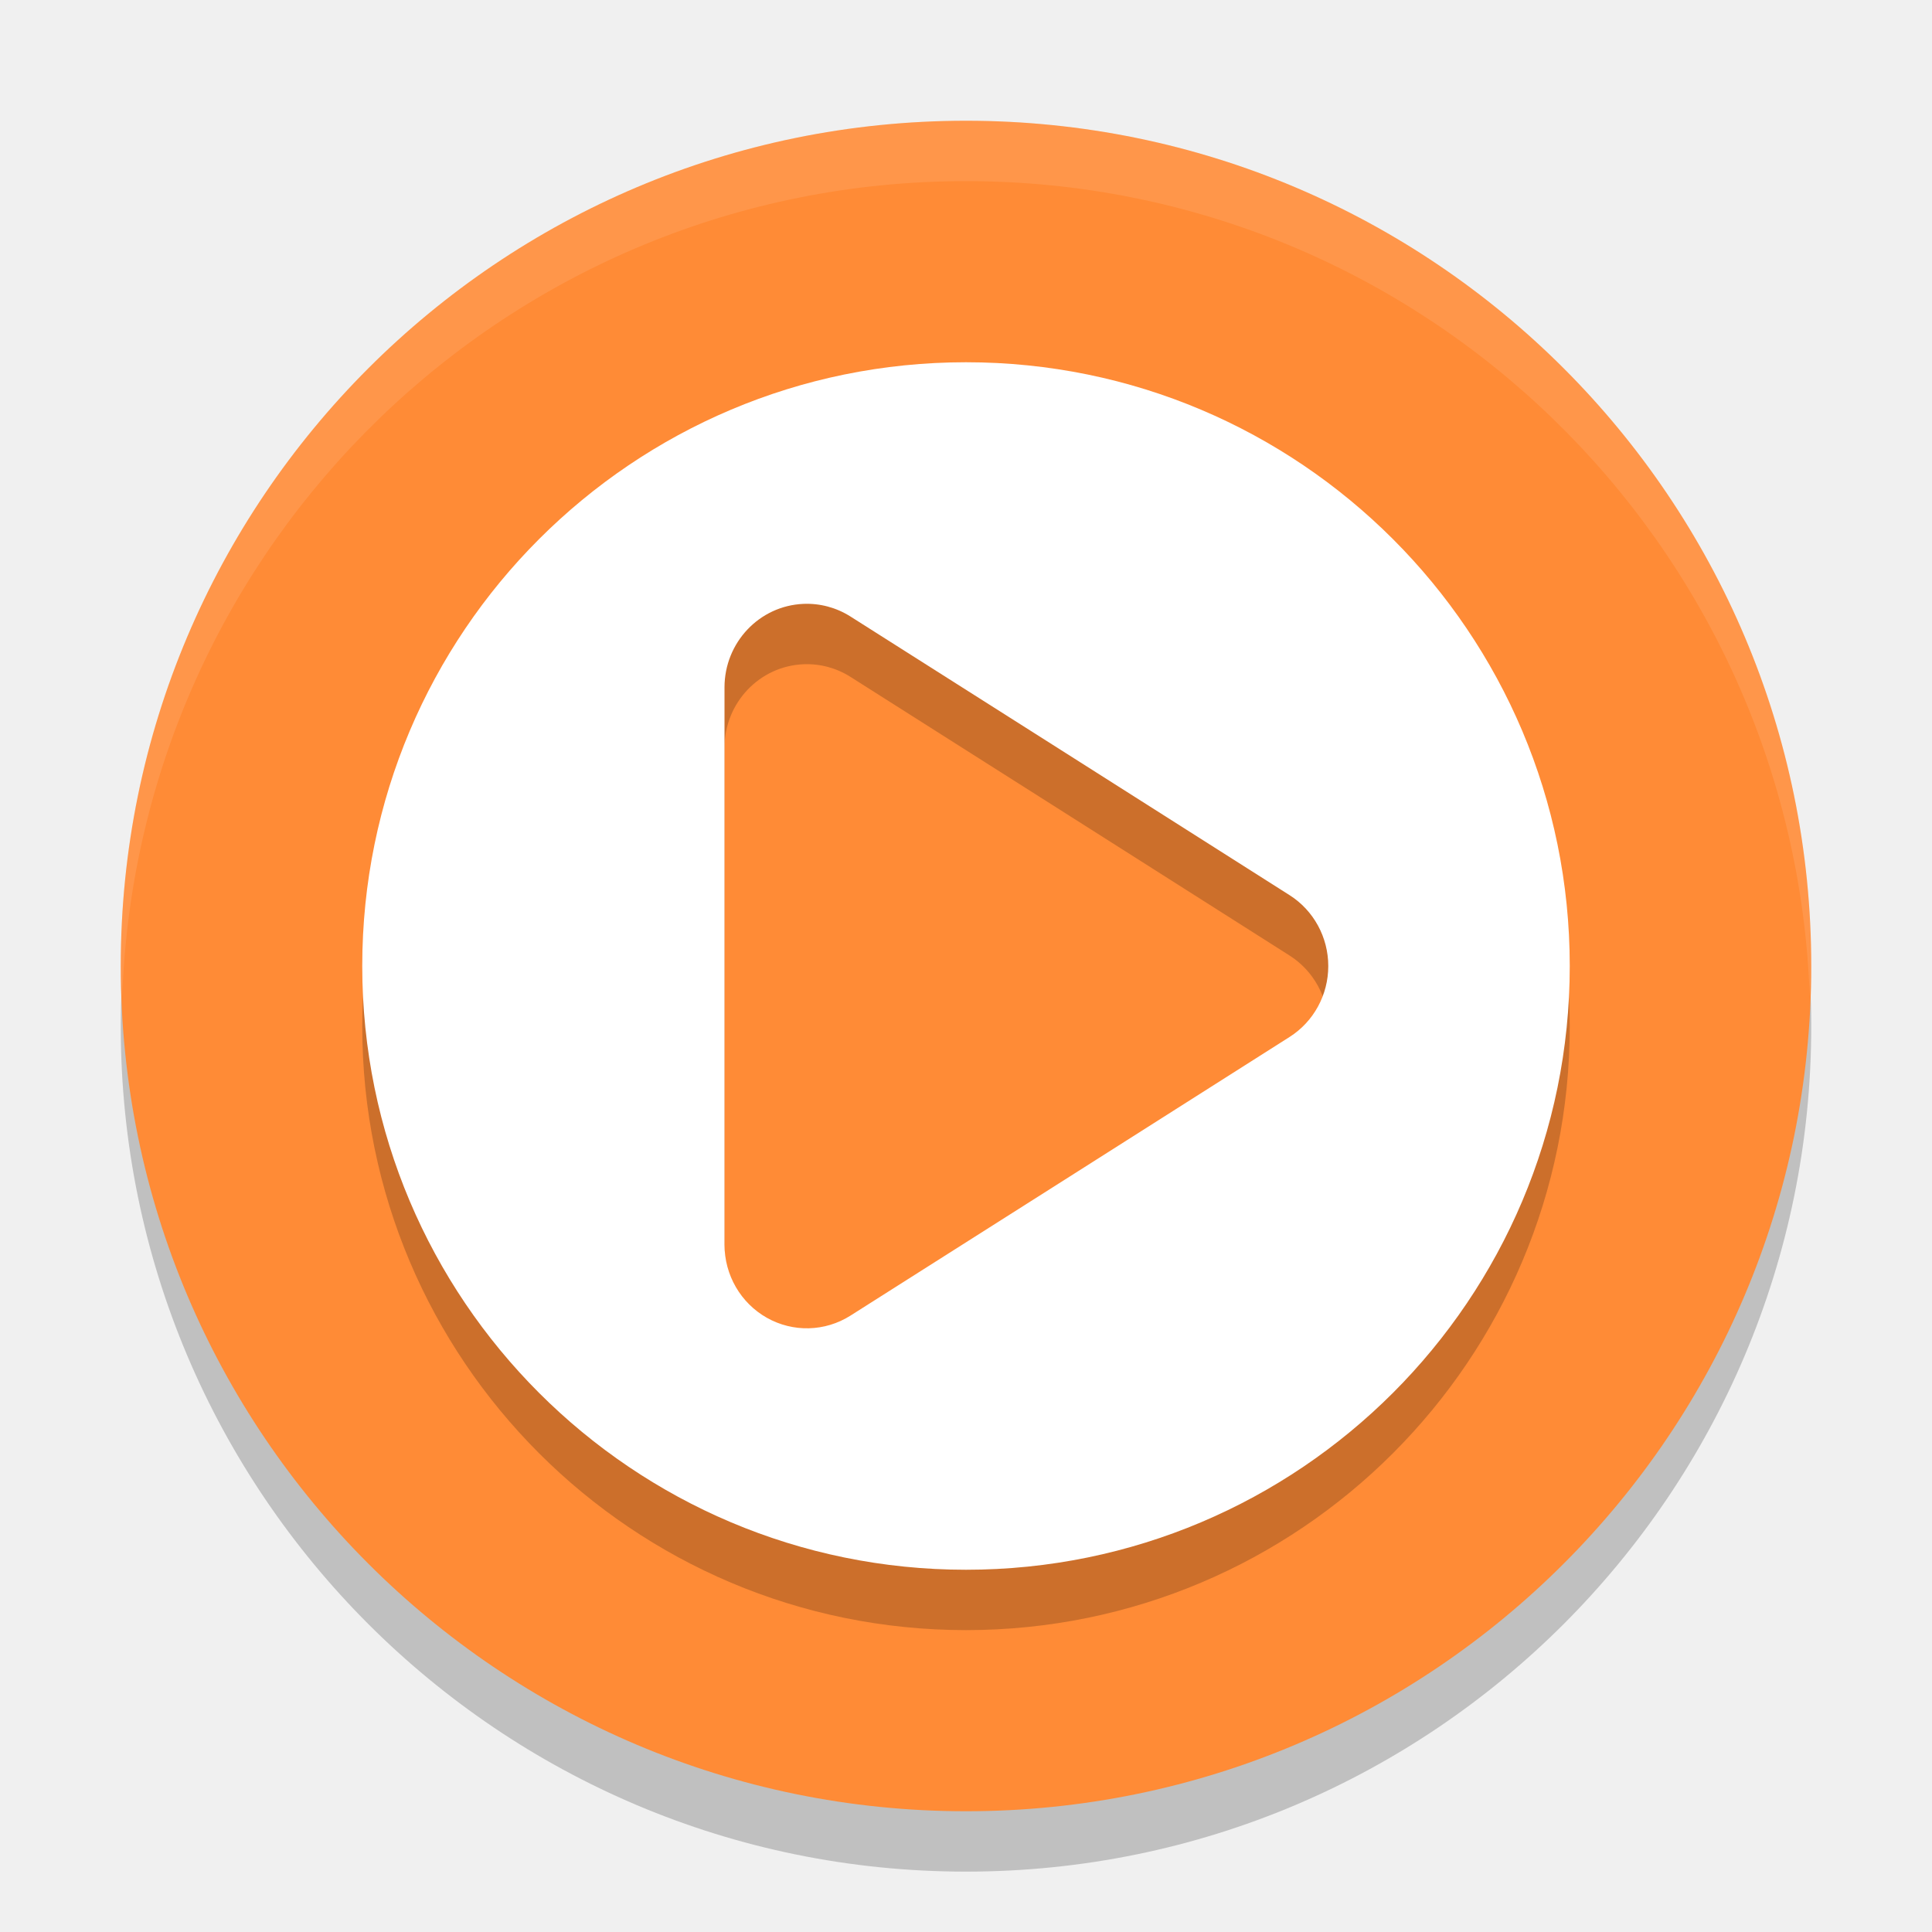
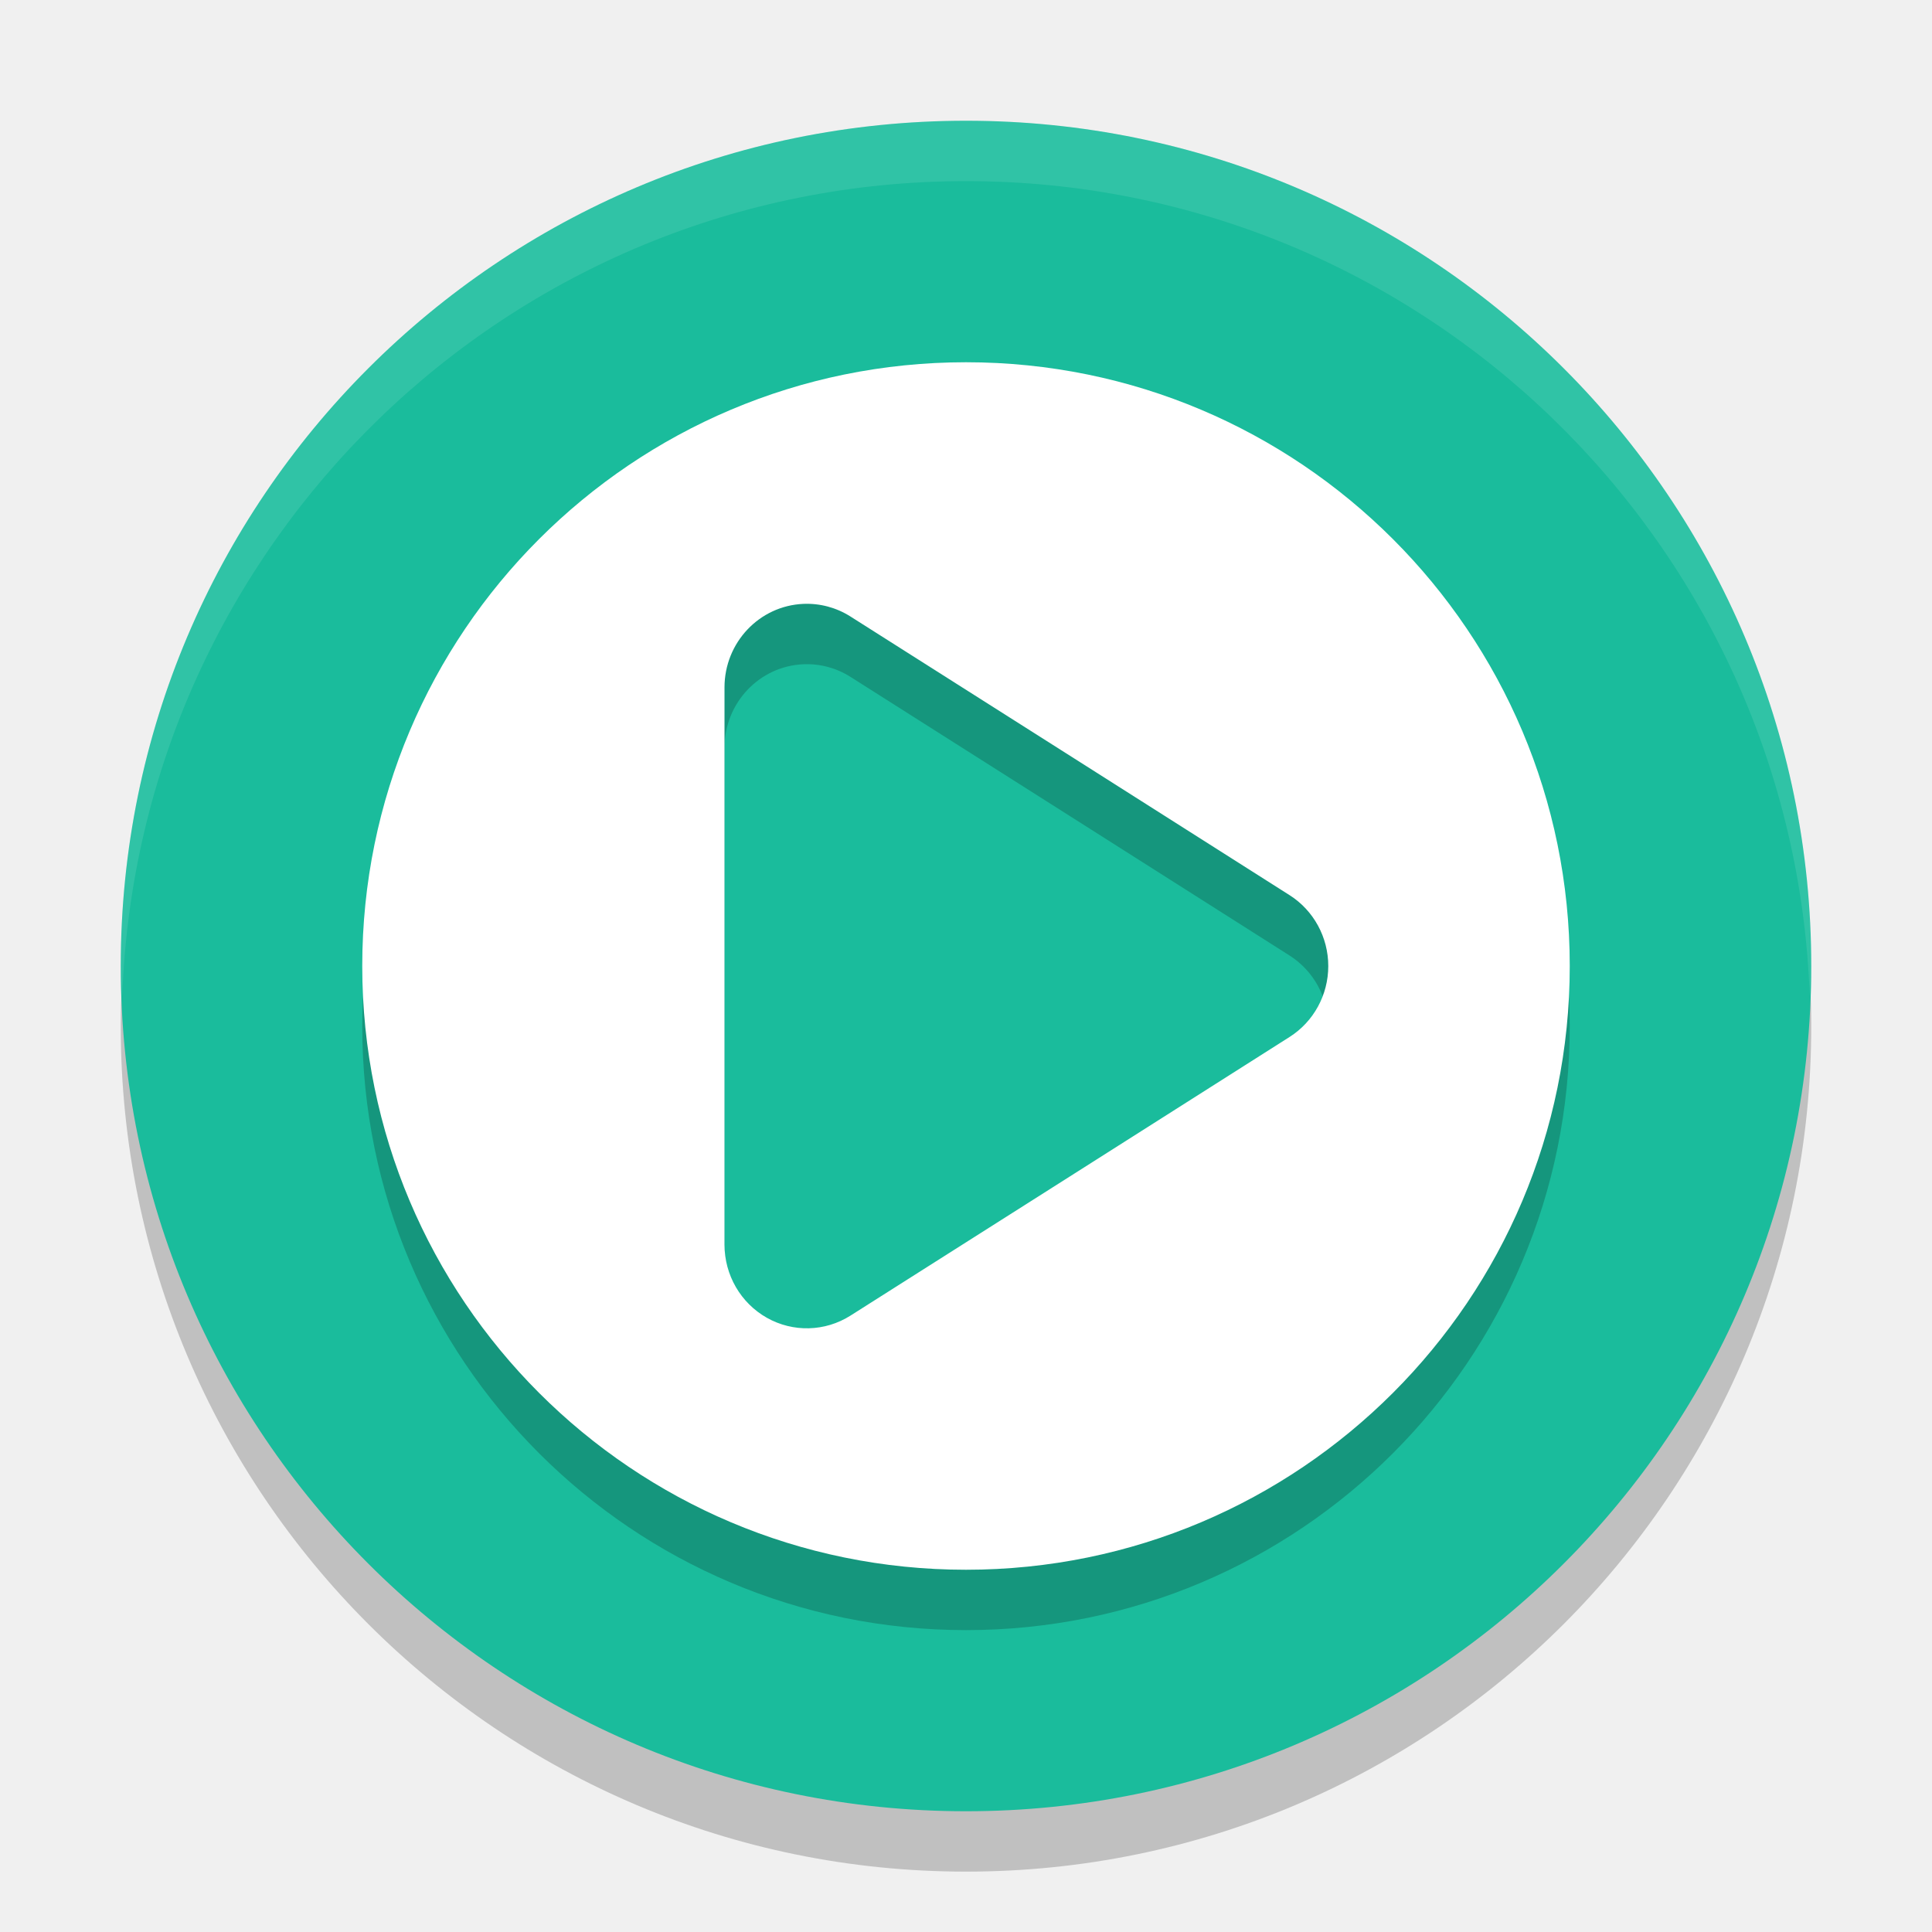
<svg xmlns="http://www.w3.org/2000/svg" width="32" height="32" version="1.1" viewBox="0 0 32 32">
  <g id="22-22-media-playback-start" transform="translate(0,32)">
    <rect style="opacity:0.001" width="22" height="22" x="0" y="0" />
    <path style="fill:#cfd8dc" d="m 11,3 c -4.418,0 -8,3.582 -8,8 0,4.418 3.582,8 8,8 4.418,0 8,-3.582 8,-8 0,-4.418 -3.582,-8 -8,-8 z m -3,4 8,4 -8,4 z" />
  </g>
  <g id="22-22-media-skip-forward" transform="translate(10,32)">
    <rect style="opacity:0.001" width="22" height="22" x="22" y="0" />
    <path style="fill:#cfd8dc" d="m 33,3 c -4.418,0 -8,3.582 -8,8 0,4.418 3.582,8 8,8 4.418,0 8,-3.582 8,-8 0,-4.418 -3.582,-8 -8,-8 z m -4,4 6,3.5 V 7 h 2 v 4 4 H 35 V 11.5 L 29,15 Z" />
  </g>
  <g id="22-22-media-playback-pause" transform="translate(-5,8)">
    <rect style="opacity:0.001" width="22" height="22" x="165" y="24" />
    <path style="fill:#cfd8dc" d="m 121,3 c -4.418,0 -8,3.582 -8,8 0,4.418 3.582,8 8,8 4.418,0 8,-3.582 8,-8 0,-4.418 -3.582,-8 -8,-8 z m -4,4 h 3 v 8 h -3 z m 5,0 h 3 v 8 h -3 z" transform="translate(55,24)" />
  </g>
  <g id="22-22-media-playback-stop" transform="translate(5,8)">
    <rect style="opacity:0.001" width="22" height="22" x="187" y="24" />
    <path style="fill:#cfd8dc" d="m 143,3 c -4.418,0 -8,3.582 -8,8 0,4.418 3.582,8 8,8 4.418,0 8,-3.582 8,-8 0,-4.418 -3.582,-8 -8,-8 z m -4,4 h 2 4 2 v 8 h -2 -4 -2 z" transform="translate(55,24)" />
  </g>
  <g id="22-22-media-record" transform="translate(102,32)">
    <rect style="opacity:0.001" width="22" height="22" x="154" y="0" />
    <path style="fill:#1abc9c" d="m 165,3 a 8,8 0 0 0 -8,8 8,8 0 0 0 8,8 8,8 0 0 0 8,-8 8,8 0 0 0 -8,-8 z m 0,4 a 4,4 0 0 1 4,4 4,4 0 0 1 -4,4 4,4 0 0 1 -4,-4 4,4 0 0 1 4,-4 z" />
  </g>
  <g id="22-22-media-eject" transform="translate(-7,8)">
    <rect style="opacity:0.001" width="22" height="22" x="231" y="24" />
    <path style="fill:#cfd8dc" d="m 187,3 c -4.418,0 -8,3.582 -8,8 0,4.418 3.582,8 8,8 4.418,0 8,-3.582 8,-8 0,-4.418 -3.582,-8 -8,-8 z m 0,3 4,4 v 1 h -8 v -1 z m -4,7 h 8 v 2 h -8 z" transform="translate(55,24)" />
  </g>
  <g id="22-22-media-seek-forward" transform="translate(74,32)">
    <rect style="opacity:0.001" width="22" height="22" x="22" y="0" />
    <path style="fill:#cfd8dc" d="m 77,3 c -4.418,0 -8,3.582 -8,8 0,4.418 3.582,8 8,8 4.418,0 8,-3.582 8,-8 0,-4.418 -3.582,-8 -8,-8 z m -5,4 5,3 V 7 l 6,4 -6,4 v -3 l -5,3 v -4 z" transform="translate(-44)" />
  </g>
  <g id="22-22-media-skip-backward" transform="matrix(-1,0,0,1,108,32)">
    <rect style="opacity:0.001" width="22" height="22" x="22" y="0" />
    <path style="fill:#cfd8dc" d="m 33,3 c -4.418,0 -8,3.582 -8,8 0,4.418 3.582,8 8,8 4.418,0 8,-3.582 8,-8 0,-4.418 -3.582,-8 -8,-8 z m -4,4 6,3.5 V 7 h 2 v 4 4 H 35 V 11.5 L 29,15 Z" />
  </g>
  <g id="22-22-media-seek-backward" transform="matrix(-1,0,0,1,172,32)">
    <rect style="opacity:0.001" width="22" height="22" x="22" y="0" />
    <path style="fill:#cfd8dc" d="m 77,3 c -4.418,0 -8,3.582 -8,8 0,4.418 3.582,8 8,8 4.418,0 8,-3.582 8,-8 0,-4.418 -3.582,-8 -8,-8 z m -5,4 5,3 V 7 l 6,4 -6,4 v -3 l -5,3 v -4 z" transform="translate(-44)" />
  </g>
  <g id="22-22-media-playback-playing" transform="translate(0,-54)">
    <rect width="22" height="22" x="0" y="0" style="opacity:0.001" />
    <path d="m 11,3 c -4.418,0 -8,3.582 -8,8 0,4.418 3.582,8 8,8 4.418,0 8,-3.582 8,-8 0,-4.418 -3.582,-8 -8,-8 z m -3,4 8,4 -8,4 z" style="fill:#cfd8dc" />
  </g>
  <g id="22-22-media-playback-paused" transform="translate(-5,-78)">
    <rect width="22" height="22" x="165" y="24" style="opacity:0.001" />
    <path d="m 121,3 c -4.418,0 -8,3.582 -8,8 0,4.418 3.582,8 8,8 4.418,0 8,-3.582 8,-8 0,-4.418 -3.582,-8 -8,-8 z m -4,4 h 3 v 8 h -3 z m 5,0 h 3 v 8 h -3 z" transform="translate(55,24)" style="fill:#cfd8dc" />
  </g>
  <g id="22-22-media-playback-stopped" transform="translate(5,-78)">
    <rect width="22" height="22" x="187" y="24" style="opacity:0.001" />
    <path d="m 143,3 c -4.418,0 -8,3.582 -8,8 0,4.418 3.582,8 8,8 4.418,0 8,-3.582 8,-8 0,-4.418 -3.582,-8 -8,-8 z m -4,4 h 2 4 2 v 8 h -2 -4 -2 z" transform="translate(55,24)" style="fill:#cfd8dc" />
  </g>
  <g id="media-playback-start">
    <rect style="opacity:0.001" width="32" height="32" x="0" y="0" />
    <path style="opacity:0.2" d="M 16,3 C 8.268,3 2,9.268 2,17 2,24.732 8.268,31 16,31 23.732,31 30,24.732 30,17 30,9.268 23.732,3 16,3 Z" />
-     <path style="fill:#ff8b36" d="M 16,2 C 8.268,2 2,8.268 2,16 2,23.732 8.268,30 16,30 23.732,30 30,23.732 30,16 30,8.268 23.732,2 16,2 Z" />
+     <path style="fill:#1abc9c" d="M 16,2 C 8.268,2 2,8.268 2,16 2,23.732 8.268,30 16,30 23.732,30 30,23.732 30,16 30,8.268 23.732,2 16,2 Z" />
    <path style="opacity:0.2" d="M 16,7 A 10,10 0 0 0 6,17 10,10 0 0 0 16,27 10,10 0 0 0 26,17 10,10 0 0 0 16,7 Z m -2.693,4.002 a 1.364,1.385 0 0 1 0.779,0.209 l 3.637,2.307 3.637,2.309 a 1.364,1.385 0 0 1 0,2.348 l -3.637,2.309 -3.637,2.307 A 1.364,1.385 0 0 1 12,21.615 v -9.23 a 1.364,1.385 0 0 1 1.307,-1.383 z" />
    <path d="M 16,6 A 10,10 0 0 0 6,16 10,10 0 0 0 16,26 10,10 0 0 0 26,16 10,10 0 0 0 16,6 Z m -2.693,4.002 a 1.364,1.385 0 0 1 0.779,0.209 l 3.637,2.307 3.637,2.309 a 1.364,1.385 0 0 1 0,2.348 l -3.637,2.309 -3.637,2.307 A 1.364,1.385 0 0 1 12,20.615 v -9.23 a 1.364,1.385 0 0 1 1.307,-1.383 z" style="fill:#ffffff" />
    <path style="opacity:0.1;fill:#ffffff" d="M 16,2 C 8.268,2 2,8.268 2,16 2,16.169 2.019,16.333 2.025,16.5 2.291,9.002 8.437,3 16,3 23.563,3 29.709,9.002 29.975,16.5 29.981,16.333 30,16.169 30,16 30,8.268 23.732,2 16,2 Z" />
  </g>
  <g id="media-playback-pause" transform="translate(160)">
    <rect width="32" height="32" x="0" y="0" style="opacity:0.001" />
    <path d="M 16,3 C 8.268,3 2,9.268 2,17 2,24.732 8.268,31 16,31 23.732,31 30,24.732 30,17 30,9.268 23.732,3 16,3 Z" style="opacity:0.2" />
-     <path d="M 16,2 C 8.268,2 2,8.268 2,16 2,23.732 8.268,30 16,30 23.732,30 30,23.732 30,16 30,8.268 23.732,2 16,2 Z" style="fill:#ff8b36" />
+     <path d="M 16,2 C 8.268,2 2,8.268 2,16 2,23.732 8.268,30 16,30 23.732,30 30,23.732 30,16 30,8.268 23.732,2 16,2 Z" style="fill:#1abc9c" />
    <path style="opacity:0.2" d="M 16,7 C 10.477,7 6,11.477 6,17 6,22.523 10.477,27 16,27 21.523,27 26,22.523 26,17 26,11.477 21.523,7 16,7 Z m -3.5,5 c 0.831,0 1.5,0.669 1.5,1.5 v 7 C 14,21.331 13.331,22 12.5,22 11.669,22 11,21.331 11,20.5 v -7 C 11,12.669 11.669,12 12.5,12 Z m 7,0 c 0.831,0 1.5,0.669 1.5,1.5 v 7 C 21,21.331 20.331,22 19.5,22 18.669,22 18,21.331 18,20.5 v -7 C 18,12.669 18.669,12 19.5,12 Z" />
    <path d="M 16,6 C 10.477,6 6,10.477 6,16 6,21.523 10.477,26 16,26 21.523,26 26,21.523 26,16 26,10.477 21.523,6 16,6 Z m -3.5,5 c 0.831,0 1.5,0.669 1.5,1.5 v 7 C 14,20.331 13.331,21 12.5,21 11.669,21 11,20.331 11,19.5 v -7 C 11,11.669 11.669,11 12.5,11 Z m 7,0 c 0.831,0 1.5,0.669 1.5,1.5 v 7 C 21,20.331 20.331,21 19.5,21 18.669,21 18,20.331 18,19.5 v -7 C 18,11.669 18.669,11 19.5,11 Z" style="fill:#ffffff" />
    <path d="M 16,2 C 8.268,2 2,8.268 2,16 2,16.169 2.019,16.333 2.025,16.5 2.291,9.002 8.437,3 16,3 23.563,3 29.709,9.002 29.975,16.5 29.981,16.333 30,16.169 30,16 30,8.268 23.732,2 16,2 Z" style="opacity:0.1;fill:#ffffff" />
  </g>
  <g id="media-playback-stop" transform="translate(192)">
    <rect width="32" height="32" x="0" y="0" style="opacity:0.001" />
    <path d="M 16,3 C 8.268,3 2,9.268 2,17 2,24.732 8.268,31 16,31 23.732,31 30,24.732 30,17 30,9.268 23.732,3 16,3 Z" style="opacity:0.2" />
-     <path d="M 16,2 C 8.268,2 2,8.268 2,16 2,23.732 8.268,30 16,30 23.732,30 30,23.732 30,16 30,8.268 23.732,2 16,2 Z" style="fill:#ff8b36" />
+     <path d="M 16,2 C 8.268,2 2,8.268 2,16 2,23.732 8.268,30 16,30 23.732,30 30,23.732 30,16 30,8.268 23.732,2 16,2 Z" style="fill:#1abc9c" />
    <path style="opacity:0.2" d="M 16,7 A 10,10 0 0 0 6,17 10,10 0 0 0 16,27 10,10 0 0 0 26,17 10,10 0 0 0 16,7 Z m -4,5 h 1 7 c 0.554,0 1,0.446 1,1 v 4 4 c 0,0.554 -0.446,1 -1,1 h -7 -1 c -0.554,0 -1,-0.446 -1,-1 v -8 c 0,-0.554 0.446,-1 1,-1 z" />
    <path d="M 16,6 A 10,10 0 0 0 6,16 10,10 0 0 0 16,26 10,10 0 0 0 26,16 10,10 0 0 0 16,6 Z m -4,5 h 1 7 c 0.554,0 1,0.446 1,1 v 4 4 c 0,0.554 -0.446,1 -1,1 h -7 -1 c -0.554,0 -1,-0.446 -1,-1 v -8 c 0,-0.554 0.446,-1 1,-1 z" style="fill:#ffffff" />
    <path d="M 16,2 C 8.268,2 2,8.268 2,16 2,16.169 2.019,16.333 2.025,16.5 2.291,9.002 8.437,3 16,3 23.563,3 29.709,9.002 29.975,16.5 29.981,16.333 30,16.169 30,16 30,8.268 23.732,2 16,2 Z" style="opacity:0.1;fill:#ffffff" />
  </g>
  <g id="media-skip-forward" transform="translate(32)">
    <rect width="32" height="32" x="0" y="0" style="opacity:0.001" />
    <path d="M 16,3 C 8.268,3 2,9.268 2,17 2,24.732 8.268,31 16,31 23.732,31 30,24.732 30,17 30,9.268 23.732,3 16,3 Z" style="opacity:0.2" />
-     <path d="M 16,2 C 8.268,2 2,8.268 2,16 2,23.732 8.268,30 16,30 23.732,30 30,23.732 30,16 30,8.268 23.732,2 16,2 Z" style="fill:#ff8b36" />
+     <path d="M 16,2 C 8.268,2 2,8.268 2,16 2,23.732 8.268,30 16,30 23.732,30 30,23.732 30,16 30,8.268 23.732,2 16,2 Z" style="fill:#1abc9c" />
    <path style="opacity:0.2" d="M 16,7 C 10.477,7 6,11.477 6,17 6,22.523 10.477,27 16,27 21.523,27 26,22.523 26,17 26,11.477 21.523,7 16,7 Z m 5,4 c 0.554,0 1,0.446 1,1 v 10 c 0,0.554 -0.446,1 -1,1 -0.554,0 -1,-0.446 -1,-1 v -3.598 l -3.277,2.08 -3.637,2.307 C 12.178,23.364 11.001,22.702 11,21.615 v -9.23 c 4.54e-4,-0.742 0.577,-1.352 1.307,-1.383 0.275,-0.012 0.546,0.061 0.779,0.209 l 3.637,2.307 L 20,15.598 V 12 c 0,-0.554 0.446,-1 1,-1 z" />
    <path d="M 16,6 C 10.477,6 6,10.477 6,16 6,21.523 10.477,26 16,26 21.523,26 26,21.523 26,16 26,10.477 21.523,6 16,6 Z m 5,4 c 0.554,0 1,0.446 1,1 v 10 c 0,0.554 -0.446,1 -1,1 -0.554,0 -1,-0.446 -1,-1 v -3.598 l -3.277,2.08 -3.637,2.307 C 12.178,22.364 11.001,21.702 11,20.615 v -9.23 c 4.54e-4,-0.742 0.577,-1.352 1.307,-1.383 0.275,-0.012 0.546,0.061 0.779,0.209 l 3.637,2.307 L 20,14.598 V 11 c 0,-0.554 0.446,-1 1,-1 z" style="fill:#ffffff" />
    <path d="M 16,2 C 8.268,2 2,8.268 2,16 2,16.169 2.019,16.333 2.025,16.5 2.291,9.002 8.437,3 16,3 23.563,3 29.709,9.002 29.975,16.5 29.981,16.333 30,16.169 30,16 30,8.268 23.732,2 16,2 Z" style="opacity:0.1;fill:#ffffff" />
  </g>
  <g id="media-skip-backward" transform="matrix(-1,0,0,1,96,0)">
    <rect style="opacity:0.001" width="32" height="32" x="0" y="0" />
    <path style="opacity:0.2" d="M 16,3 C 8.268,3 2,9.268 2,17 2,24.732 8.268,31 16,31 23.732,31 30,24.732 30,17 30,9.268 23.732,3 16,3 Z" />
-     <path style="fill:#ff8b36" d="M 16,2 C 8.268,2 2,8.268 2,16 2,23.732 8.268,30 16,30 23.732,30 30,23.732 30,16 30,8.268 23.732,2 16,2 Z" />
+     <path style="fill:#1abc9c" d="M 16,2 C 8.268,2 2,8.268 2,16 2,23.732 8.268,30 16,30 23.732,30 30,23.732 30,16 30,8.268 23.732,2 16,2 Z" />
    <path d="M 16,7 C 10.477,7 6,11.477 6,17 6,22.523 10.477,27 16,27 21.523,27 26,22.523 26,17 26,11.477 21.523,7 16,7 Z m 5,4 c 0.554,0 1,0.446 1,1 v 10 c 0,0.554 -0.446,1 -1,1 -0.554,0 -1,-0.446 -1,-1 v -3.598 l -3.277,2.08 -3.637,2.307 C 12.178,23.364 11.001,22.702 11,21.615 v -9.23 c 4.54e-4,-0.742 0.577,-1.352 1.307,-1.383 0.275,-0.012 0.546,0.061 0.779,0.209 l 3.637,2.307 L 20,15.598 V 12 c 0,-0.554 0.446,-1 1,-1 z" style="opacity:0.2" />
    <path style="fill:#ffffff" d="M 16,6 C 10.477,6 6,10.477 6,16 6,21.523 10.477,26 16,26 21.523,26 26,21.523 26,16 26,10.477 21.523,6 16,6 Z m 5,4 c 0.554,0 1,0.446 1,1 v 10 c 0,0.554 -0.446,1 -1,1 -0.554,0 -1,-0.446 -1,-1 v -3.598 l -3.277,2.08 -3.637,2.307 C 12.178,22.364 11.001,21.702 11,20.615 v -9.23 c 4.54e-4,-0.742 0.577,-1.352 1.307,-1.383 0.275,-0.012 0.546,0.061 0.779,0.209 l 3.637,2.307 L 20,14.598 V 11 c 0,-0.554 0.446,-1 1,-1 z" />
    <path style="opacity:0.1;fill:#ffffff" d="M 16,2 C 8.268,2 2,8.268 2,16 2,16.169 2.019,16.333 2.025,16.5 2.291,9.002 8.437,3 16,3 23.563,3 29.709,9.002 29.975,16.5 29.981,16.333 30,16.169 30,16 30,8.268 23.732,2 16,2 Z" />
  </g>
  <g id="media-seek-forward" transform="translate(96)">
    <rect width="32" height="32" x="0" y="0" style="opacity:0.001" />
    <path d="M 16,3 C 8.268,3 2,9.268 2,17 2,24.732 8.268,31 16,31 23.732,31 30,24.732 30,17 30,9.268 23.732,3 16,3 Z" style="opacity:0.2" />
-     <path d="M 16,2 C 8.268,2 2,8.268 2,16 2,23.732 8.268,30 16,30 23.732,30 30,23.732 30,16 30,8.268 23.732,2 16,2 Z" style="fill:#ff8b36" />
+     <path d="M 16,2 C 8.268,2 2,8.268 2,16 2,23.732 8.268,30 16,30 23.732,30 30,23.732 30,16 30,8.268 23.732,2 16,2 Z" style="fill:#1abc9c" />
    <path style="opacity:0.2" d="M 16,7 A 10,10 0 0 0 6,17 10,10 0 0 0 16,27 10,10 0 0 0 26,17 10,10 0 0 0 16,7 Z m -4.984,5.004 a 1.091,1.154 0 0 1 0.029,0 1.091,1.154 0 0 1 0.623,0.174 L 14.578,14.1 16,15.039 V 13.156 a 1.091,1.154 0 0 1 1.045,-1.152 1.091,1.154 0 0 1 0.623,0.174 l 2.91,1.922 2.91,1.924 a 1.091,1.154 0 0 1 0,1.957 l -2.91,1.924 -2.91,1.922 A 1.091,1.154 0 0 1 16,20.848 v -1.883 l -1.422,0.939 -2.91,1.922 A 1.091,1.154 0 0 1 10,20.848 V 13.156 a 1.091,1.154 0 0 1 1.016,-1.152 z" />
    <path d="M 16,6 A 10,10 0 0 0 6,16 10,10 0 0 0 16,26 10,10 0 0 0 26,16 10,10 0 0 0 16,6 Z m -4.984,5.004 a 1.091,1.154 0 0 1 0.029,0 1.091,1.154 0 0 1 0.623,0.174 L 14.578,13.1 16,14.039 V 12.156 a 1.091,1.154 0 0 1 1.045,-1.152 1.091,1.154 0 0 1 0.623,0.174 l 2.91,1.922 2.91,1.924 a 1.091,1.154 0 0 1 0,1.957 l -2.91,1.924 -2.91,1.922 A 1.091,1.154 0 0 1 16,19.848 v -1.883 l -1.422,0.939 -2.91,1.922 A 1.091,1.154 0 0 1 10,19.848 V 12.156 a 1.091,1.154 0 0 1 1.016,-1.152 z" style="fill:#ffffff" />
    <path d="M 16,2 C 8.268,2 2,8.268 2,16 2,16.169 2.019,16.333 2.025,16.5 2.291,9.002 8.437,3 16,3 23.563,3 29.709,9.002 29.975,16.5 29.981,16.333 30,16.169 30,16 30,8.268 23.732,2 16,2 Z" style="opacity:0.1;fill:#ffffff" />
  </g>
  <g id="media-seek-backward" transform="matrix(-1,0,0,1,160,0)">
    <rect style="opacity:0.001" width="32" height="32" x="0" y="0" />
    <path style="opacity:0.2" d="M 16,3 C 8.268,3 2,9.268 2,17 2,24.732 8.268,31 16,31 23.732,31 30,24.732 30,17 30,9.268 23.732,3 16,3 Z" />
-     <path style="fill:#ff8b36" d="M 16,2 C 8.268,2 2,8.268 2,16 2,23.732 8.268,30 16,30 23.732,30 30,23.732 30,16 30,8.268 23.732,2 16,2 Z" />
+     <path style="fill:#1abc9c" d="M 16,2 C 8.268,2 2,8.268 2,16 2,23.732 8.268,30 16,30 23.732,30 30,23.732 30,16 30,8.268 23.732,2 16,2 Z" />
    <path d="M 16,7 A 10,10 0 0 0 6,17 10,10 0 0 0 16,27 10,10 0 0 0 26,17 10,10 0 0 0 16,7 Z m -4.984,5.004 a 1.091,1.154 0 0 1 0.029,0 1.091,1.154 0 0 1 0.623,0.174 L 14.578,14.1 16,15.039 V 13.156 a 1.091,1.154 0 0 1 1.045,-1.152 1.091,1.154 0 0 1 0.623,0.174 l 2.91,1.922 2.91,1.924 a 1.091,1.154 0 0 1 0,1.957 l -2.91,1.924 -2.91,1.922 A 1.091,1.154 0 0 1 16,20.848 v -1.883 l -1.422,0.939 -2.91,1.922 A 1.091,1.154 0 0 1 10,20.848 V 13.156 a 1.091,1.154 0 0 1 1.016,-1.152 z" style="opacity:0.2" />
    <path style="fill:#ffffff" d="M 16,6 A 10,10 0 0 0 6,16 10,10 0 0 0 16,26 10,10 0 0 0 26,16 10,10 0 0 0 16,6 Z m -4.984,5.004 a 1.091,1.154 0 0 1 0.029,0 1.091,1.154 0 0 1 0.623,0.174 L 14.578,13.1 16,14.039 V 12.156 a 1.091,1.154 0 0 1 1.045,-1.152 1.091,1.154 0 0 1 0.623,0.174 l 2.91,1.922 2.91,1.924 a 1.091,1.154 0 0 1 0,1.957 l -2.91,1.924 -2.91,1.922 A 1.091,1.154 0 0 1 16,19.848 v -1.883 l -1.422,0.939 -2.91,1.922 A 1.091,1.154 0 0 1 10,19.848 V 12.156 a 1.091,1.154 0 0 1 1.016,-1.152 z" />
    <path style="opacity:0.1;fill:#ffffff" d="M 16,2 C 8.268,2 2,8.268 2,16 2,16.169 2.019,16.333 2.025,16.5 2.291,9.002 8.437,3 16,3 23.563,3 29.709,9.002 29.975,16.5 29.981,16.333 30,16.169 30,16 30,8.268 23.732,2 16,2 Z" />
  </g>
  <g id="media-record" transform="translate(256)">
    <rect style="opacity:0.001" width="32" height="32" x="0" y="0" />
    <path style="opacity:0.2" d="M 16,3 C 8.268,3 2,9.268 2,17 2,24.732 8.268,31 16,31 23.732,31 30,24.732 30,17 30,9.268 23.732,3 16,3 Z" />
-     <path style="fill:#ff8b36" d="M 16,2 C 8.268,2 2,8.268 2,16 2,23.732 8.268,30 16,30 23.732,30 30,23.732 30,16 30,8.268 23.732,2 16,2 Z" />
+     <path style="fill:#1abc9c" d="M 16,2 C 8.268,2 2,8.268 2,16 2,23.732 8.268,30 16,30 23.732,30 30,23.732 30,16 30,8.268 23.732,2 16,2 Z" />
    <path d="M 16,6 A 10,10 0 0 0 6,16 10,10 0 0 0 16,26 10,10 0 0 0 26,16 10,10 0 0 0 16,6 Z" style="fill:#ffffff" />
    <path style="opacity:0.1;fill:#ffffff" d="M 16,2 C 8.268,2 2,8.268 2,16 2,16.169 2.019,16.333 2.025,16.5 2.291,9.002 8.437,3 16,3 23.563,3 29.709,9.002 29.975,16.5 29.981,16.333 30,16.169 30,16 30,8.268 23.732,2 16,2 Z" />
    <circle cx="16" cy="16" r="5" style="fill:#ff4b4b" />
  </g>
  <g id="media-eject" transform="translate(224)">
    <rect width="32" height="32" x="0" y="0" style="opacity:0.001" />
    <path d="M 16,3 C 8.268,3 2,9.268 2,17 2,24.732 8.268,31 16,31 23.732,31 30,24.732 30,17 30,9.268 23.732,3 16,3 Z" style="opacity:0.2" />
-     <path d="M 16,2 C 8.268,2 2,8.268 2,16 2,23.732 8.268,30 16,30 23.732,30 30,23.732 30,16 30,8.268 23.732,2 16,2 Z" style="fill:#ff8b36" />
+     <path d="M 16,2 C 8.268,2 2,8.268 2,16 2,23.732 8.268,30 16,30 23.732,30 30,23.732 30,16 30,8.268 23.732,2 16,2 Z" style="fill:#1abc9c" />
    <path style="opacity:0.2" d="M 16,7 A 10,10 0 0 0 6,17 10,10 0 0 0 16,27 10,10 0 0 0 26,17 10,10 0 0 0 16,7 Z m -0.014,3 a 1.154,1.091 0 0 1 0.992,0.512 l 1.924,2.91 1.922,2.91 A 1.154,1.091 0 0 1 19.846,18 h -7.691 a 1.154,1.091 0 0 1 -1.152,-1.045 1.154,1.091 0 0 1 0.174,-0.623 l 1.922,-2.91 1.924,-2.91 A 1.154,1.091 0 0 1 15.986,10 Z M 12.5,19 h 7 c 0.831,0 1.5,0.669 1.5,1.5 0,0.831 -0.669,1.5 -1.5,1.5 h -7 C 11.669,22 11,21.331 11,20.5 11,19.669 11.669,19 12.5,19 Z" />
    <path d="M 16,6 A 10,10 0 0 0 6,16 10,10 0 0 0 16,26 10,10 0 0 0 26,16 10,10 0 0 0 16,6 Z m -0.014,3 a 1.154,1.091 0 0 1 0.992,0.512 l 1.924,2.91 1.922,2.91 A 1.154,1.091 0 0 1 19.846,17 h -7.691 a 1.154,1.091 0 0 1 -1.152,-1.045 1.154,1.091 0 0 1 0.174,-0.623 l 1.922,-2.91 1.924,-2.91 A 1.154,1.091 0 0 1 15.986,9 Z M 12.5,18 h 7 c 0.831,0 1.5,0.669 1.5,1.5 0,0.831 -0.669,1.5 -1.5,1.5 h -7 C 11.669,21 11,20.331 11,19.5 11,18.669 11.669,18 12.5,18 Z" style="fill:#ffffff" />
    <path d="M 16,2 C 8.268,2 2,8.268 2,16 2,16.169 2.019,16.333 2.025,16.5 2.291,9.002 8.437,3 16,3 23.563,3 29.709,9.002 29.975,16.5 29.981,16.333 30,16.169 30,16 30,8.268 23.732,2 16,2 Z" style="opacity:0.1;fill:#ffffff" />
  </g>
  <g id="media-playback-playing" transform="translate(0,-32)">
    <rect width="32" height="32" x="0" y="0" style="opacity:0.001" />
    <path d="M 16,3 C 8.268,3 2,9.268 2,17 2,24.732 8.268,31 16,31 23.732,31 30,24.732 30,17 30,9.268 23.732,3 16,3 Z" style="opacity:0.2" />
-     <path d="M 16,2 C 8.268,2 2,8.268 2,16 2,23.732 8.268,30 16,30 23.732,30 30,23.732 30,16 30,8.268 23.732,2 16,2 Z" style="fill:#ff8b36" />
+     <path d="M 16,2 C 8.268,2 2,8.268 2,16 2,23.732 8.268,30 16,30 23.732,30 30,23.732 30,16 30,8.268 23.732,2 16,2 Z" style="fill:#1abc9c" />
    <path d="M 16,7 A 10,10 0 0 0 6,17 10,10 0 0 0 16,27 10,10 0 0 0 26,17 10,10 0 0 0 16,7 Z m -2.693,4.002 a 1.364,1.385 0 0 1 0.779,0.209 l 3.637,2.307 3.637,2.309 a 1.364,1.385 0 0 1 0,2.348 l -3.637,2.309 -3.637,2.307 A 1.364,1.385 0 0 1 12,21.615 v -9.23 a 1.364,1.385 0 0 1 1.307,-1.383 z" style="opacity:0.2" />
    <path style="fill:#ffffff" d="M 16,6 A 10,10 0 0 0 6,16 10,10 0 0 0 16,26 10,10 0 0 0 26,16 10,10 0 0 0 16,6 Z m -2.693,4.002 a 1.364,1.385 0 0 1 0.779,0.209 l 3.637,2.307 3.637,2.309 a 1.364,1.385 0 0 1 0,2.348 l -3.637,2.309 -3.637,2.307 A 1.364,1.385 0 0 1 12,20.615 v -9.23 a 1.364,1.385 0 0 1 1.307,-1.383 z" />
    <path d="M 16,2 C 8.268,2 2,8.268 2,16 2,16.169 2.019,16.333 2.025,16.5 2.291,9.002 8.437,3 16,3 23.563,3 29.709,9.002 29.975,16.5 29.981,16.333 30,16.169 30,16 30,8.268 23.732,2 16,2 Z" style="opacity:0.1;fill:#ffffff" />
  </g>
  <g id="media-playback-paused" transform="translate(160,-32)">
    <rect style="opacity:0.001" width="32" height="32" x="0" y="0" />
    <path style="opacity:0.2" d="M 16,3 C 8.268,3 2,9.268 2,17 2,24.732 8.268,31 16,31 23.732,31 30,24.732 30,17 30,9.268 23.732,3 16,3 Z" />
-     <path style="fill:#ff8b36" d="M 16,2 C 8.268,2 2,8.268 2,16 2,23.732 8.268,30 16,30 23.732,30 30,23.732 30,16 30,8.268 23.732,2 16,2 Z" />
+     <path style="fill:#1abc9c" d="M 16,2 C 8.268,2 2,8.268 2,16 2,23.732 8.268,30 16,30 23.732,30 30,23.732 30,16 30,8.268 23.732,2 16,2 Z" />
    <path d="M 16,7 C 10.477,7 6,11.477 6,17 6,22.523 10.477,27 16,27 21.523,27 26,22.523 26,17 26,11.477 21.523,7 16,7 Z m -3.5,5 c 0.831,0 1.5,0.669 1.5,1.5 v 7 C 14,21.331 13.331,22 12.5,22 11.669,22 11,21.331 11,20.5 v -7 C 11,12.669 11.669,12 12.5,12 Z m 7,0 c 0.831,0 1.5,0.669 1.5,1.5 v 7 C 21,21.331 20.331,22 19.5,22 18.669,22 18,21.331 18,20.5 v -7 C 18,12.669 18.669,12 19.5,12 Z" style="opacity:0.2" />
    <path style="fill:#ffffff" d="M 16,6 C 10.477,6 6,10.477 6,16 6,21.523 10.477,26 16,26 21.523,26 26,21.523 26,16 26,10.477 21.523,6 16,6 Z m -3.5,5 c 0.831,0 1.5,0.669 1.5,1.5 v 7 C 14,20.331 13.331,21 12.5,21 11.669,21 11,20.331 11,19.5 v -7 C 11,11.669 11.669,11 12.5,11 Z m 7,0 c 0.831,0 1.5,0.669 1.5,1.5 v 7 C 21,20.331 20.331,21 19.5,21 18.669,21 18,20.331 18,19.5 v -7 C 18,11.669 18.669,11 19.5,11 Z" />
    <path style="opacity:0.1;fill:#ffffff" d="M 16,2 C 8.268,2 2,8.268 2,16 2,16.169 2.019,16.333 2.025,16.5 2.291,9.002 8.437,3 16,3 23.563,3 29.709,9.002 29.975,16.5 29.981,16.333 30,16.169 30,16 30,8.268 23.732,2 16,2 Z" />
  </g>
  <g id="media-playback-stopped" transform="translate(192,-32)">
    <rect style="opacity:0.001" width="32" height="32" x="0" y="0" />
    <path style="opacity:0.2" d="M 16,3 C 8.268,3 2,9.268 2,17 2,24.732 8.268,31 16,31 23.732,31 30,24.732 30,17 30,9.268 23.732,3 16,3 Z" />
-     <path style="fill:#ff8b36" d="M 16,2 C 8.268,2 2,8.268 2,16 2,23.732 8.268,30 16,30 23.732,30 30,23.732 30,16 30,8.268 23.732,2 16,2 Z" />
+     <path style="fill:#1abc9c" d="M 16,2 C 8.268,2 2,8.268 2,16 2,23.732 8.268,30 16,30 23.732,30 30,23.732 30,16 30,8.268 23.732,2 16,2 Z" />
    <path d="M 16,7 A 10,10 0 0 0 6,17 10,10 0 0 0 16,27 10,10 0 0 0 26,17 10,10 0 0 0 16,7 Z m -4,5 h 1 7 c 0.554,0 1,0.446 1,1 v 4 4 c 0,0.554 -0.446,1 -1,1 h -7 -1 c -0.554,0 -1,-0.446 -1,-1 v -8 c 0,-0.554 0.446,-1 1,-1 z" style="opacity:0.2" />
    <path style="fill:#ffffff" d="M 16,6 A 10,10 0 0 0 6,16 10,10 0 0 0 16,26 10,10 0 0 0 26,16 10,10 0 0 0 16,6 Z m -4,5 h 1 7 c 0.554,0 1,0.446 1,1 v 4 4 c 0,0.554 -0.446,1 -1,1 h -7 -1 c -0.554,0 -1,-0.446 -1,-1 v -8 c 0,-0.554 0.446,-1 1,-1 z" />
    <path style="opacity:0.1;fill:#ffffff" d="M 16,2 C 8.268,2 2,8.268 2,16 2,16.169 2.019,16.333 2.025,16.5 2.291,9.002 8.437,3 16,3 23.563,3 29.709,9.002 29.975,16.5 29.981,16.333 30,16.169 30,16 30,8.268 23.732,2 16,2 Z" />
  </g>
</svg>
